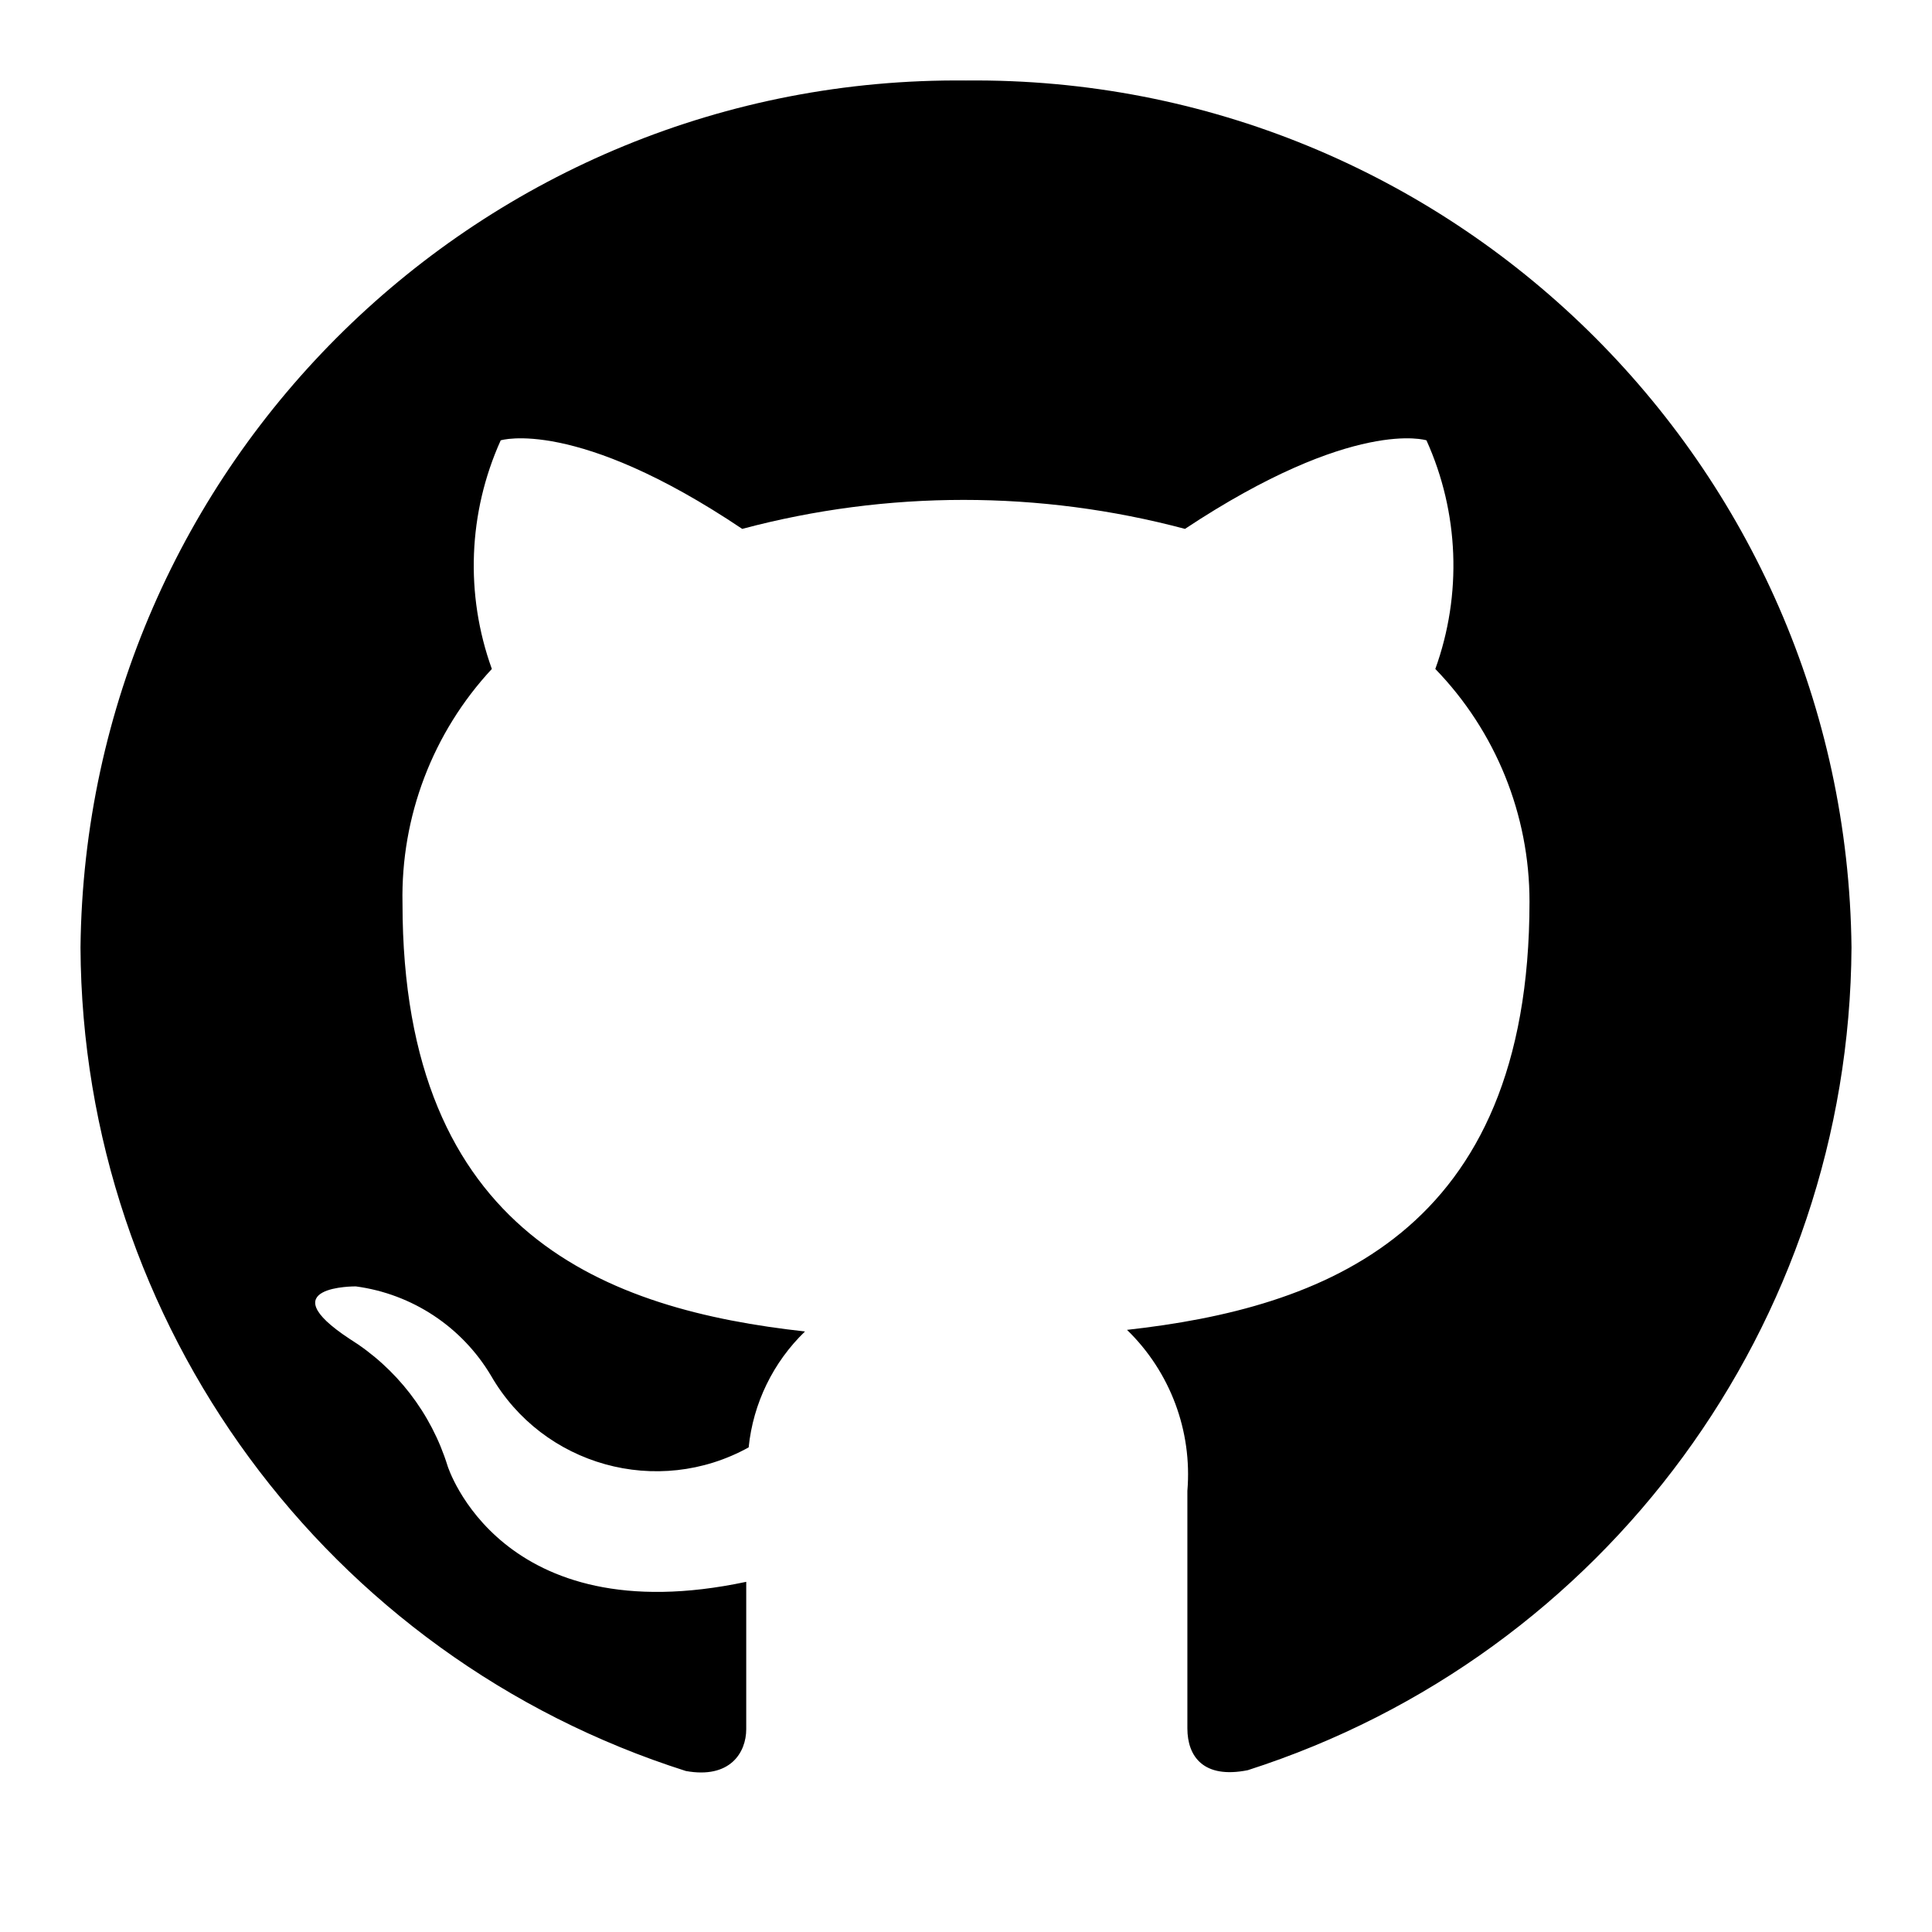
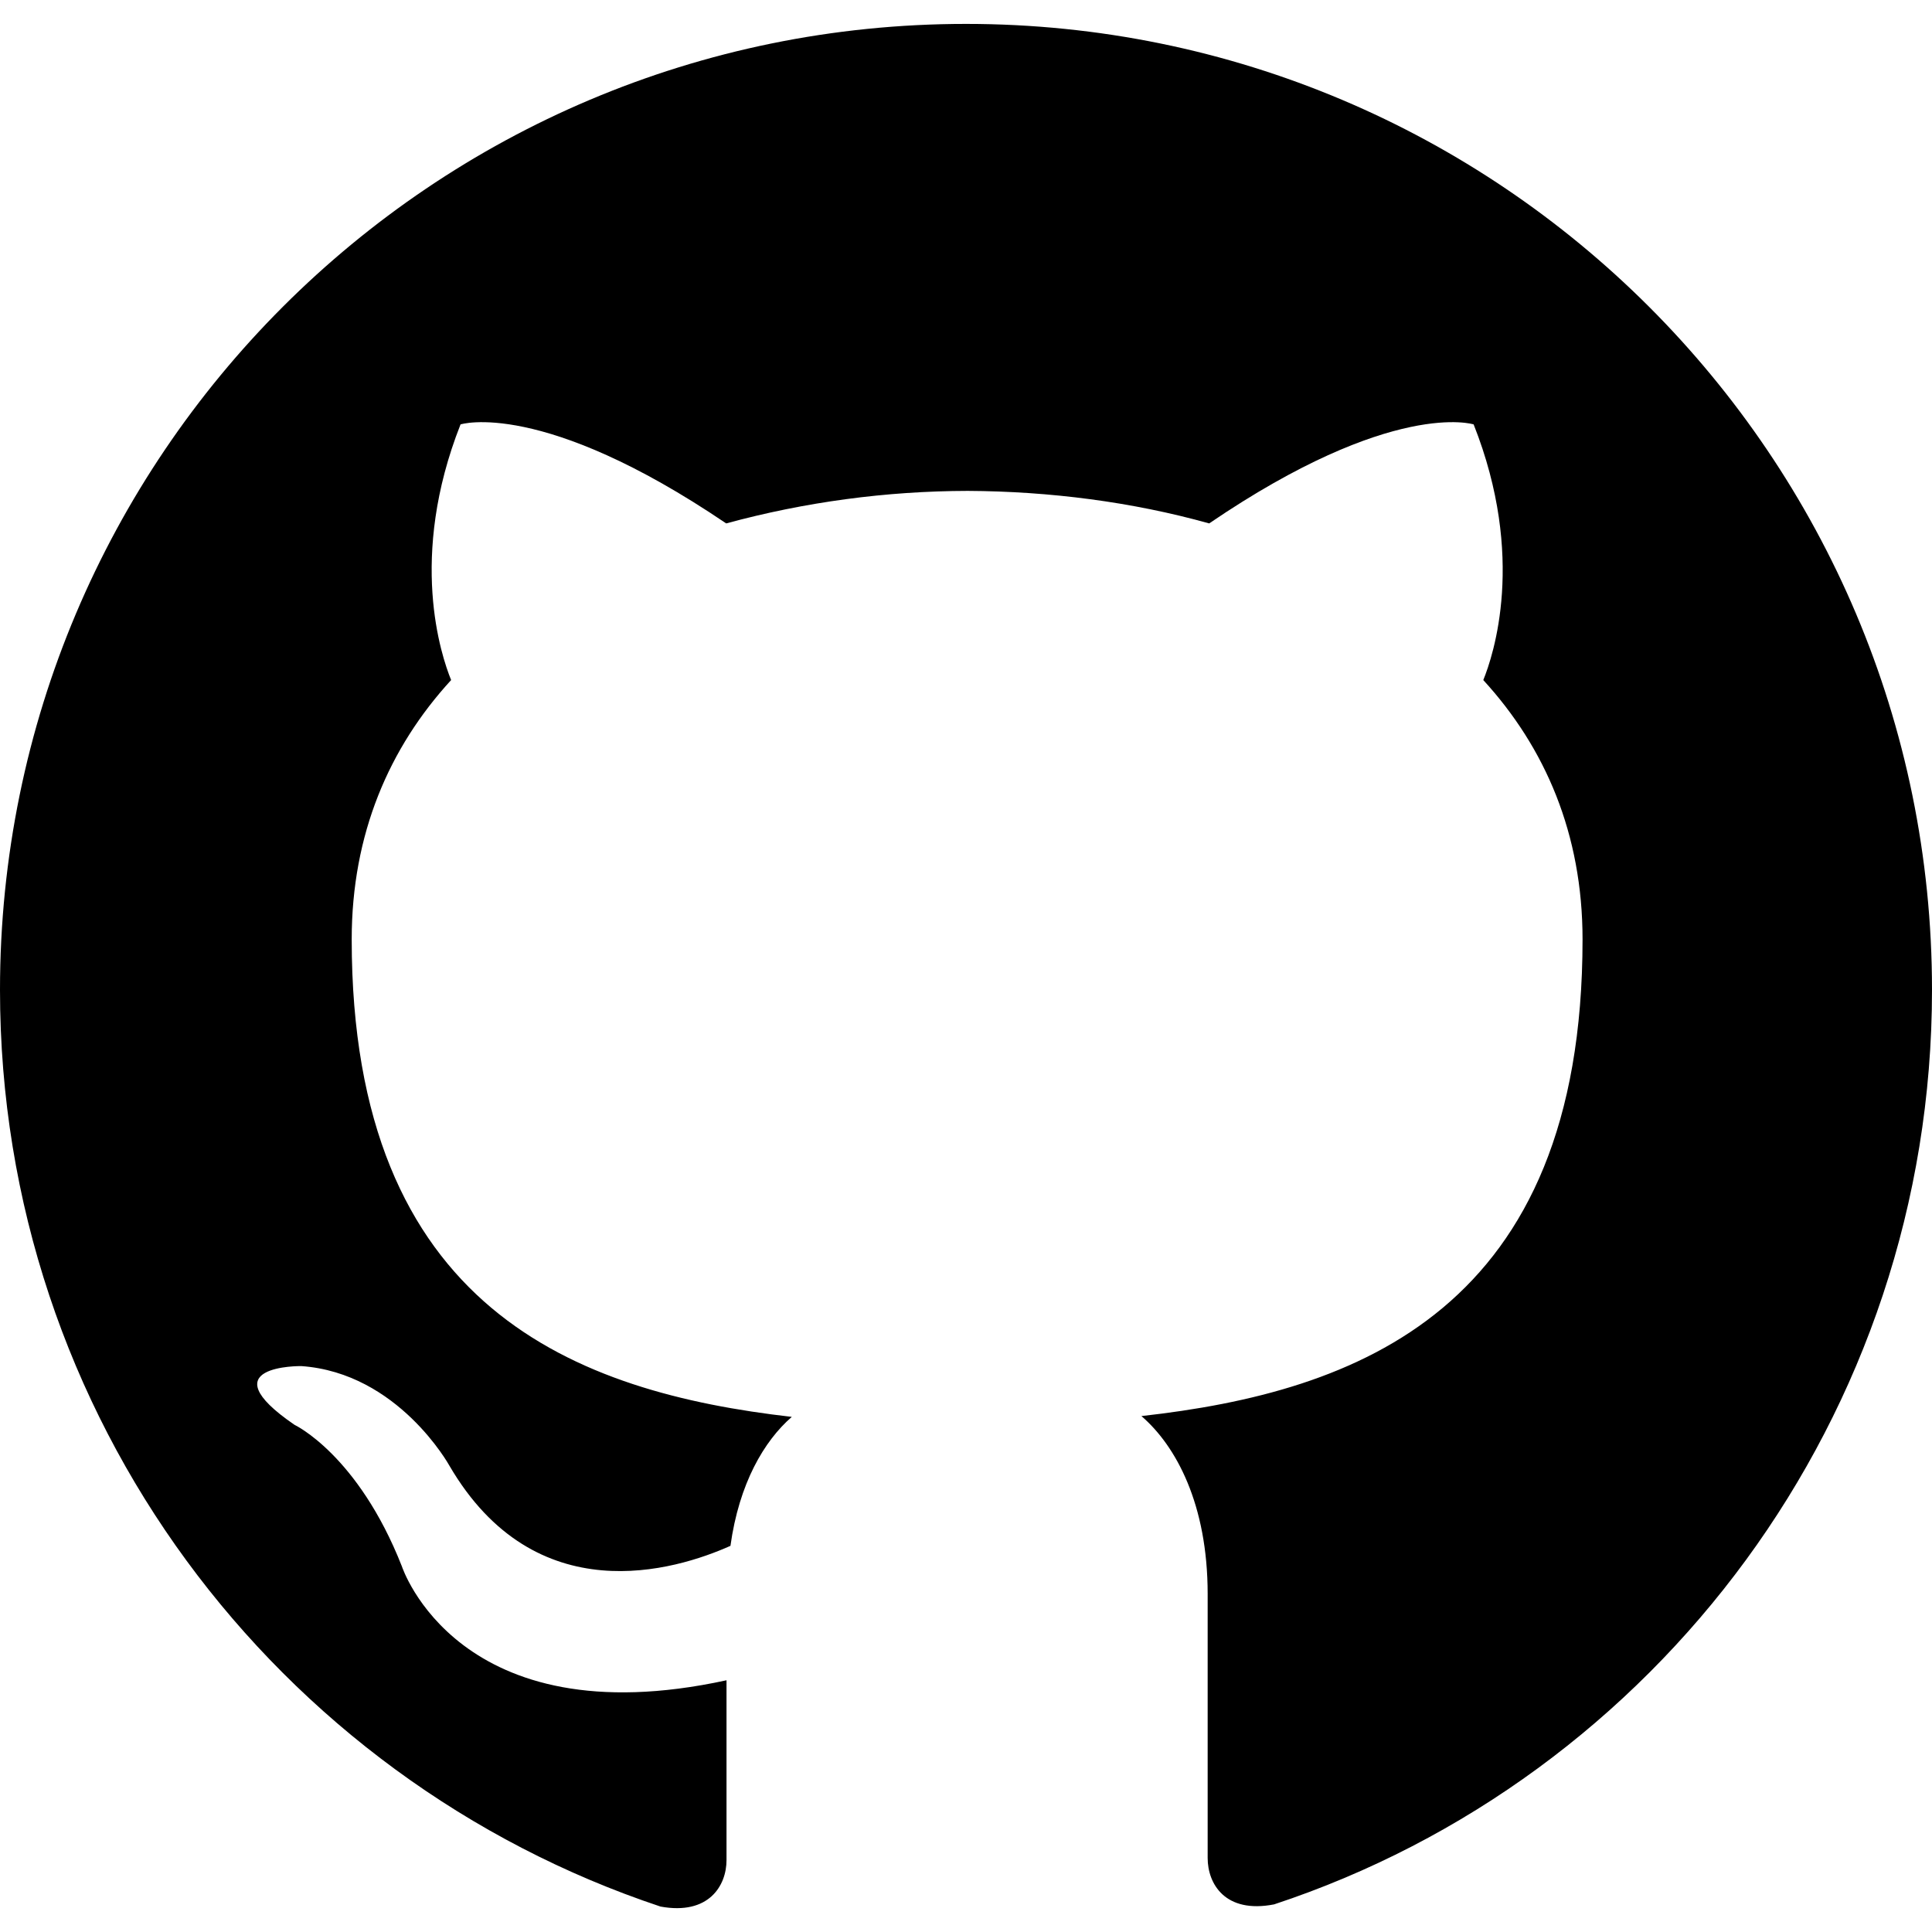
- <svg xmlns="http://www.w3.org/2000/svg" class="svg-icon" style="width: 1em; height: 1em;vertical-align: middle;fill: currentColor;overflow: hidden;" viewBox="0 0 1024 1024" version="1.1">
-   <path d="M512 42.667A464.64 464.64 0 0 0 42.667 502.187 460.373 460.373 0 0 0 363.52 938.667c23.467 4.267 32-9.813 32-22.187v-78.08c-130.56 27.733-158.293-61.44-158.293-61.44a122.027 122.027 0 0 0-52.053-67.413c-42.667-28.16 3.413-27.733 3.413-27.733a98.56 98.56 0 0 1 71.68 47.36 101.12 101.12 0 0 0 136.533 37.973 99.413 99.413 0 0 1 29.867-61.44c-104.107-11.52-213.333-50.773-213.333-226.987a177.067 177.067 0 0 1 47.36-124.16 161.28 161.28 0 0 1 4.693-121.173s39.68-12.373 128 46.933a455.68 455.68 0 0 1 234.667 0c89.6-59.307 128-46.933 128-46.933a161.28 161.28 0 0 1 4.693 121.173A177.067 177.067 0 0 1 810.667 477.867c0 176.64-110.08 215.467-213.333 226.987a106.667 106.667 0 0 1 32 85.333v125.867c0 14.933 8.533 26.88 32 22.187A460.8 460.8 0 0 0 981.333 502.187 464.64 464.64 0 0 0 512 42.667" />
+ <svg xmlns="http://www.w3.org/2000/svg" class="svg-icon" viewBox="0 0 24 24" fill="currentColor">
+   <path d="M12 0.297C5.37 0.297 0 5.667 0 12.297c0 5.303 3.438 9.8 8.205 11.387.6.11.82-.26.82-.577v-2.234c-3.338.726-4.033-1.416-4.033-1.416-.546-1.387-1.333-1.757-1.333-1.757-1.09-.746.083-.73.083-.73 1.205.084 1.84 1.236 1.84 1.236 1.07 1.833 2.807 1.303 3.492.997.107-.775.418-1.303.762-1.602-2.665-.305-5.467-1.332-5.467-5.931 0-1.31.465-2.382 1.235-3.222-.123-.303-.535-1.523.117-3.176 0 0 1.008-.322 3.3 1.23a11.52 11.52 0 0 1 3-.404c1.02.005 2.045.137 3 .404 2.28-1.552 3.285-1.23 3.285-1.23.655 1.653.243 2.873.12 3.176.77.84 1.233 1.912 1.233 3.222 0 4.61-2.807 5.623-5.48 5.921.43.37.823 1.096.823 2.21v3.28c0 .32.217.694.825.576C20.565 22.092 24 17.595 24 12.297 24 5.667 18.627.297 12 .297z" />
</svg>
